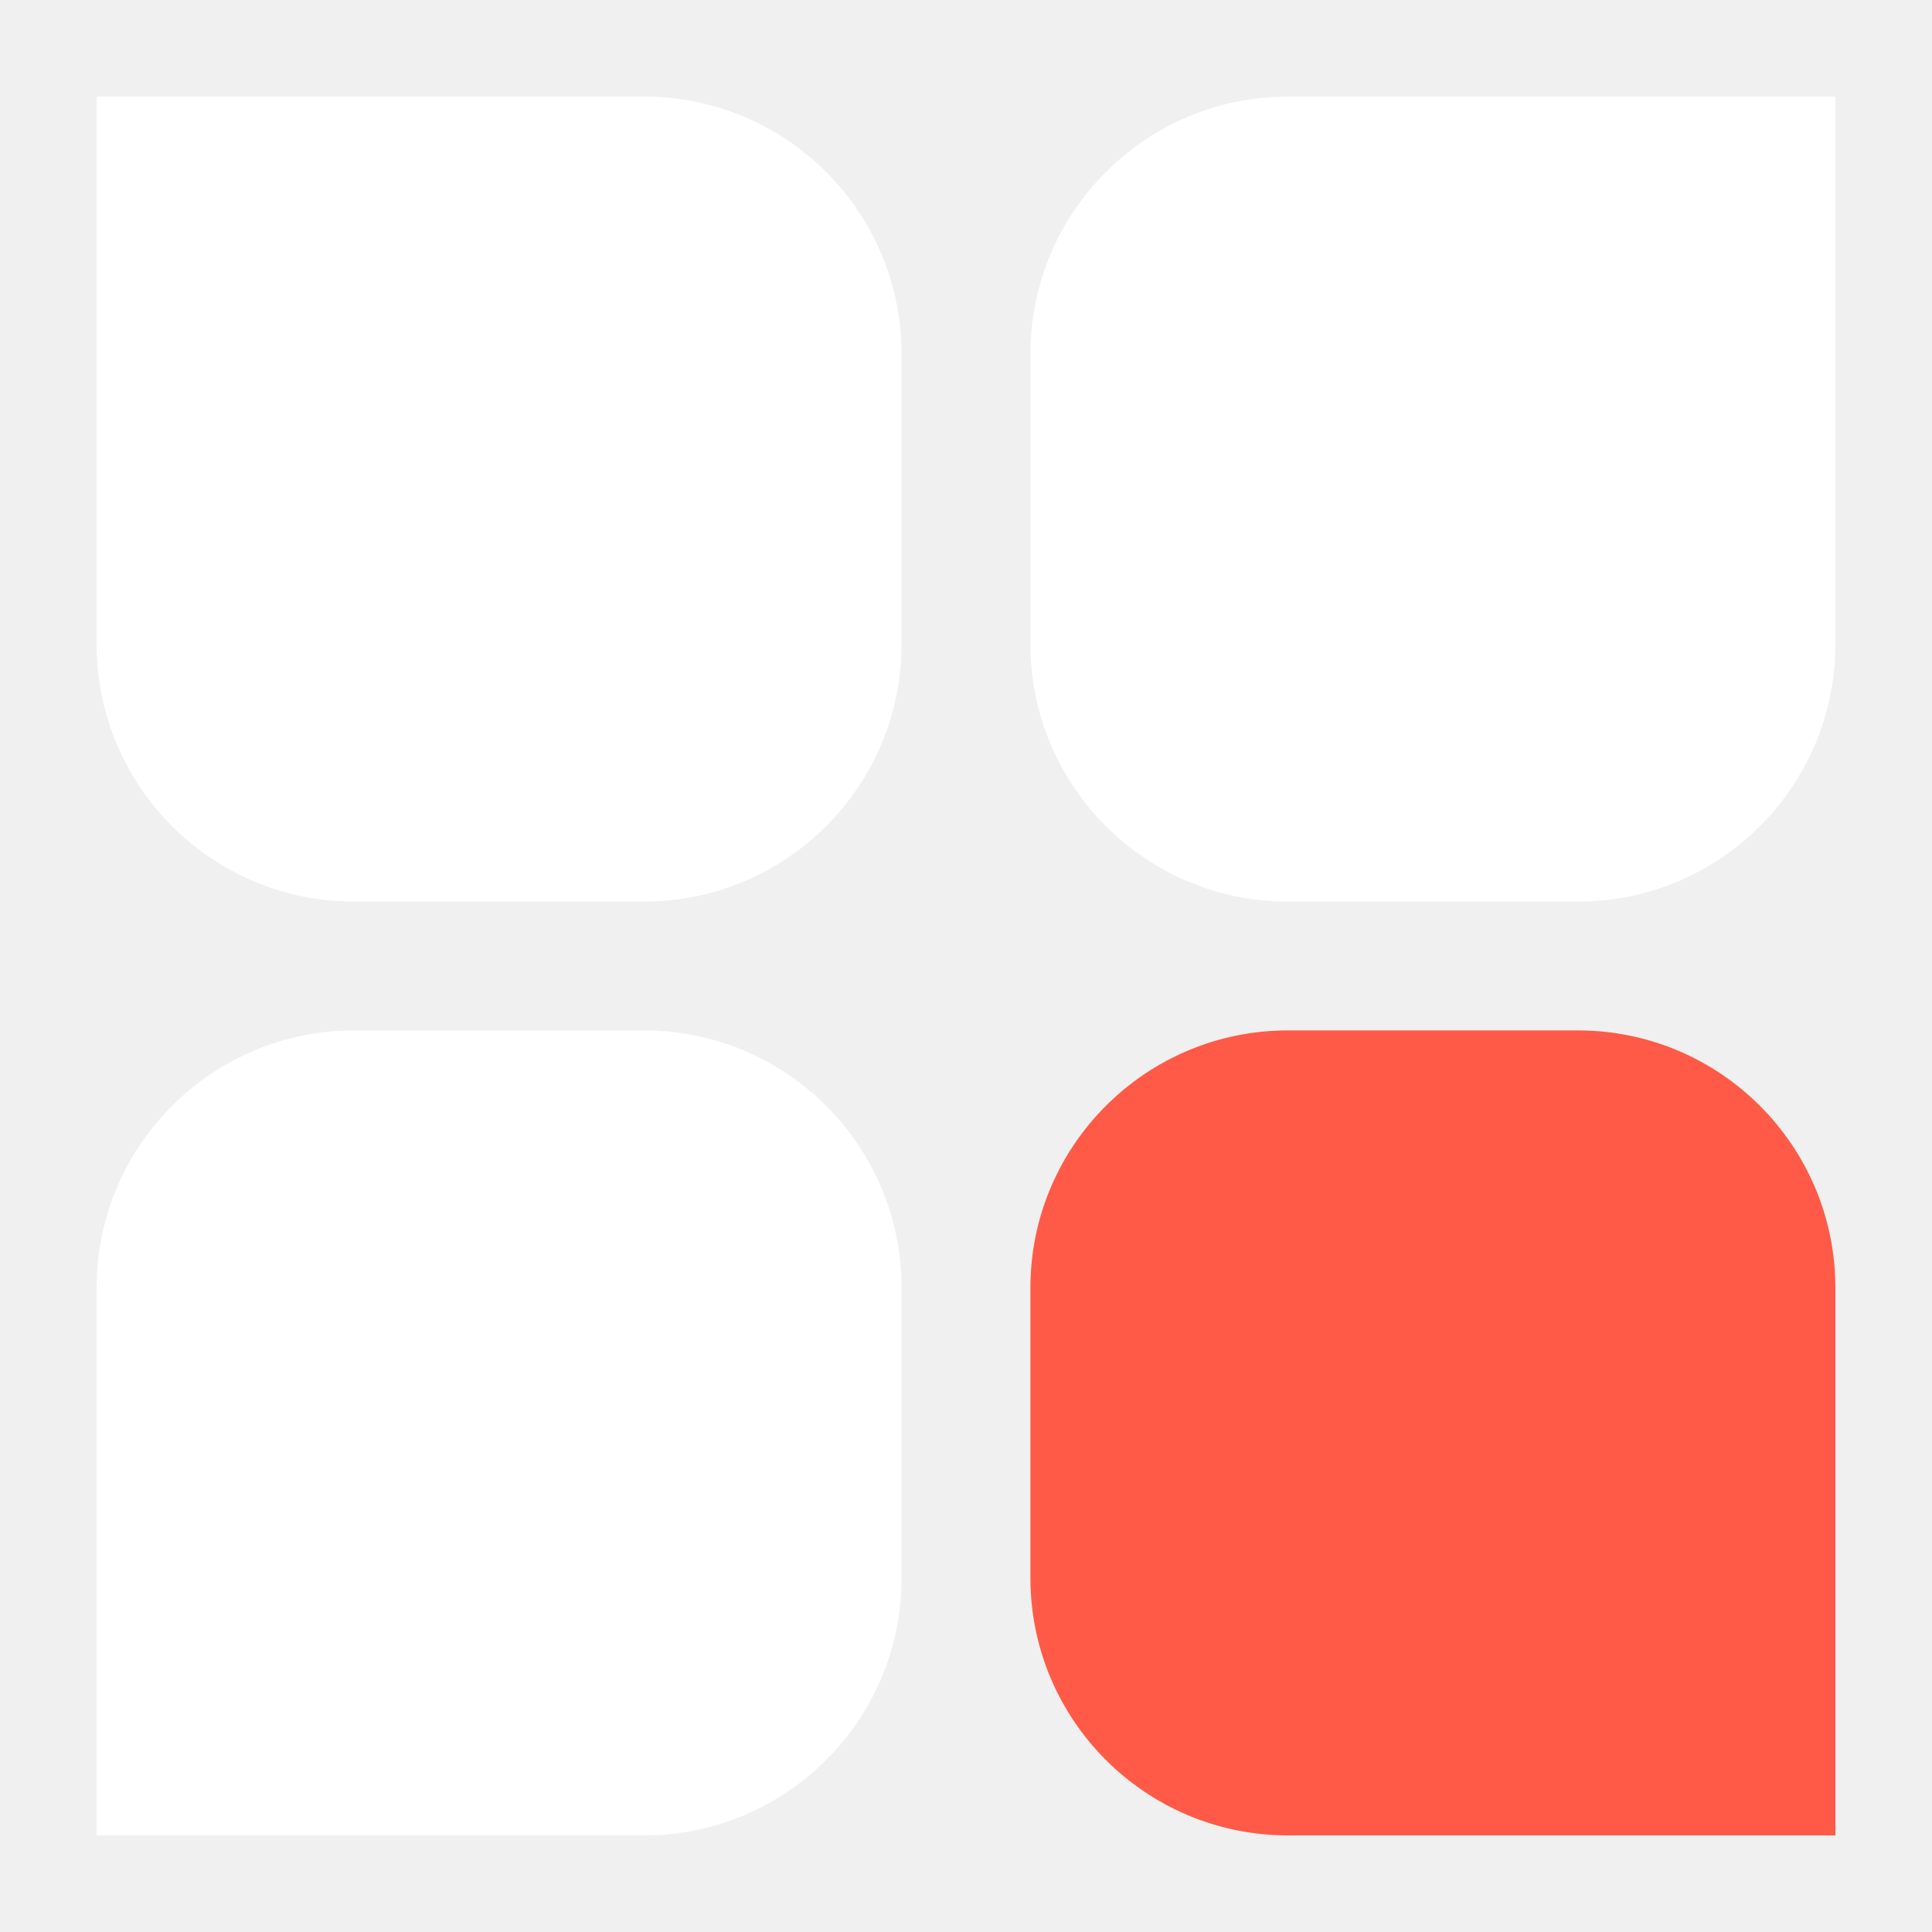
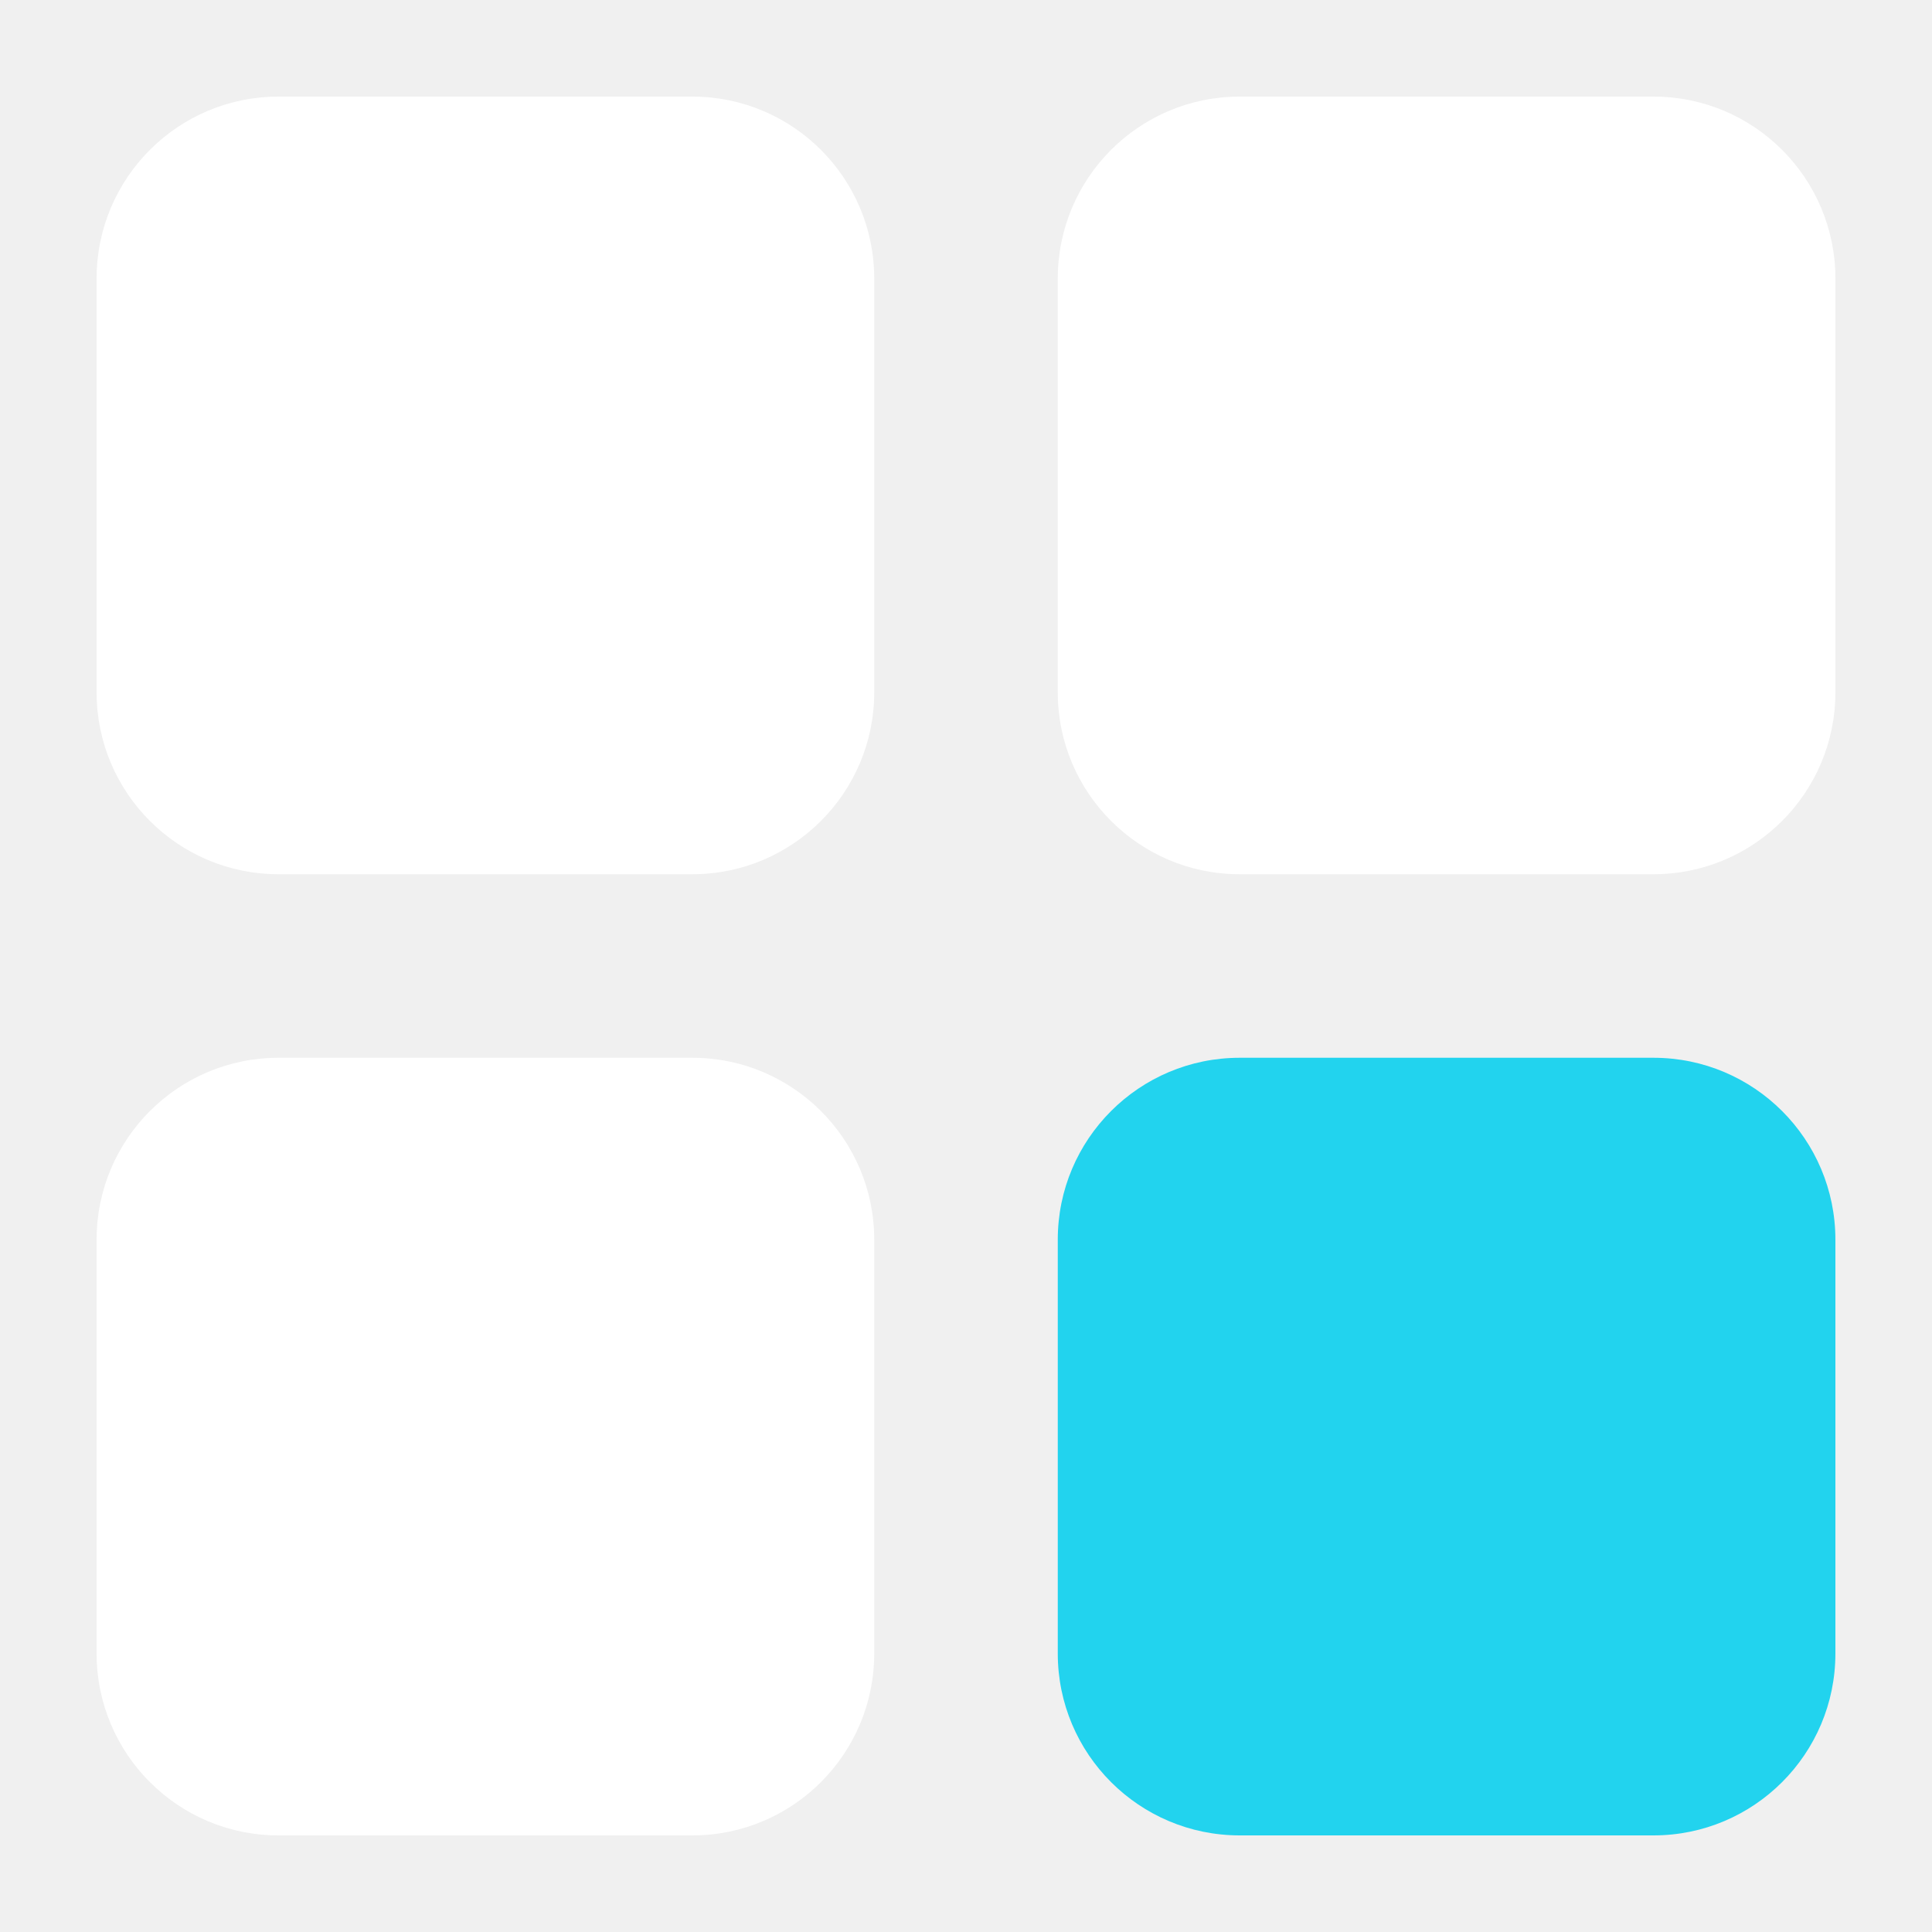
<svg xmlns="http://www.w3.org/2000/svg" viewBox="0 0 120 120" role="img" aria-label="Kuatro Studio">
-   <path fill="#FFFFFF" d="M6 6H40A16 16 0 0 1 56 22V40A16 16 0 0 1 40 56H22A16 16 0 0 1 6 40Z" />
-   <path fill="#FFFFFF" d="M64 22A16 16 0 0 1 80 6H114V40A16 16 0 0 1 98 56H80A16 16 0 0 1 64 40Z" />
-   <path fill="#FFFFFF" d="M6 80A16 16 0 0 1 22 64H40A16 16 0 0 1 56 80V98A16 16 0 0 1 40 114H6Z" />
-   <path fill="#FF5A47" d="M64 80A16 16 0 0 1 80 64H98A16 16 0 0 1 114 80V114H80A16 16 0 0 1 64 98Z" />
+   <rect x="6" y="6" width="48.3" height="48.3" rx="11.3" fill="#FFFFFF" />
+   <rect x="65.7" y="6" width="48.3" height="48.3" rx="11.3" fill="#FFFFFF" />
+   <rect x="6" y="65.7" width="48.3" height="48.3" rx="11.3" fill="#FFFFFF" />
+   <rect x="65.7" y="65.7" width="48.3" height="48.3" rx="11.3" fill="#22D3EE" />
</svg>
